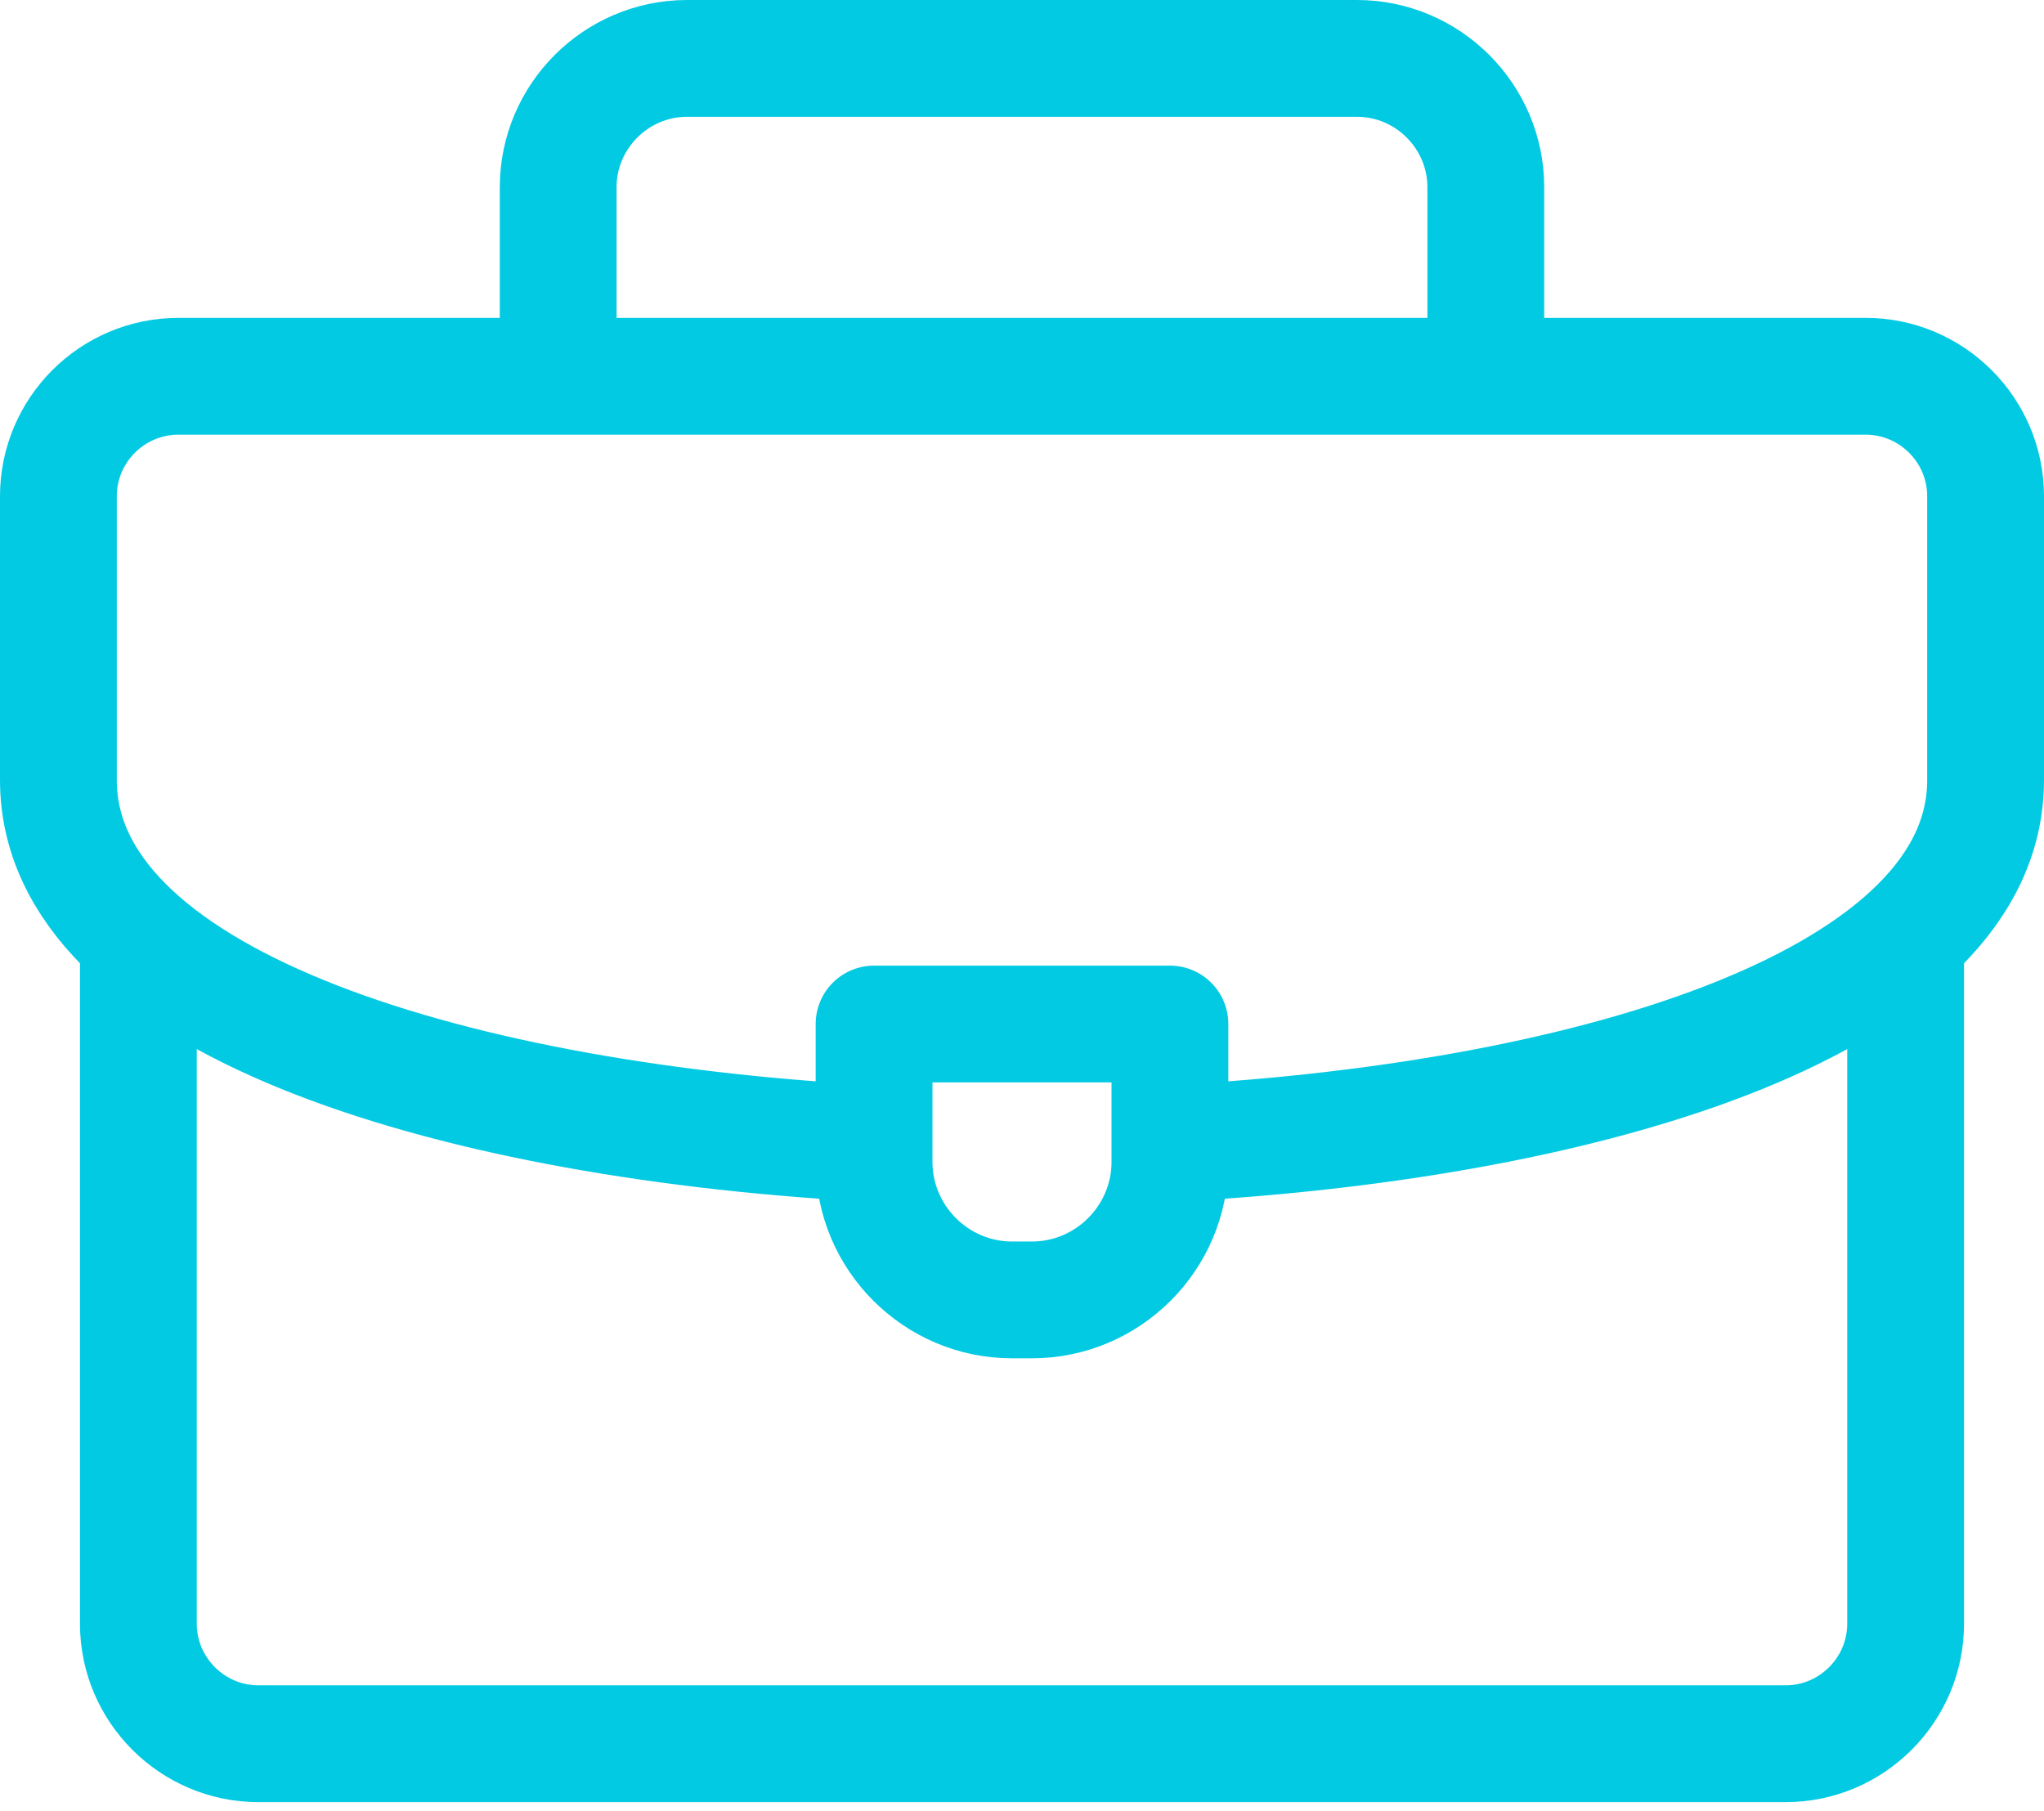
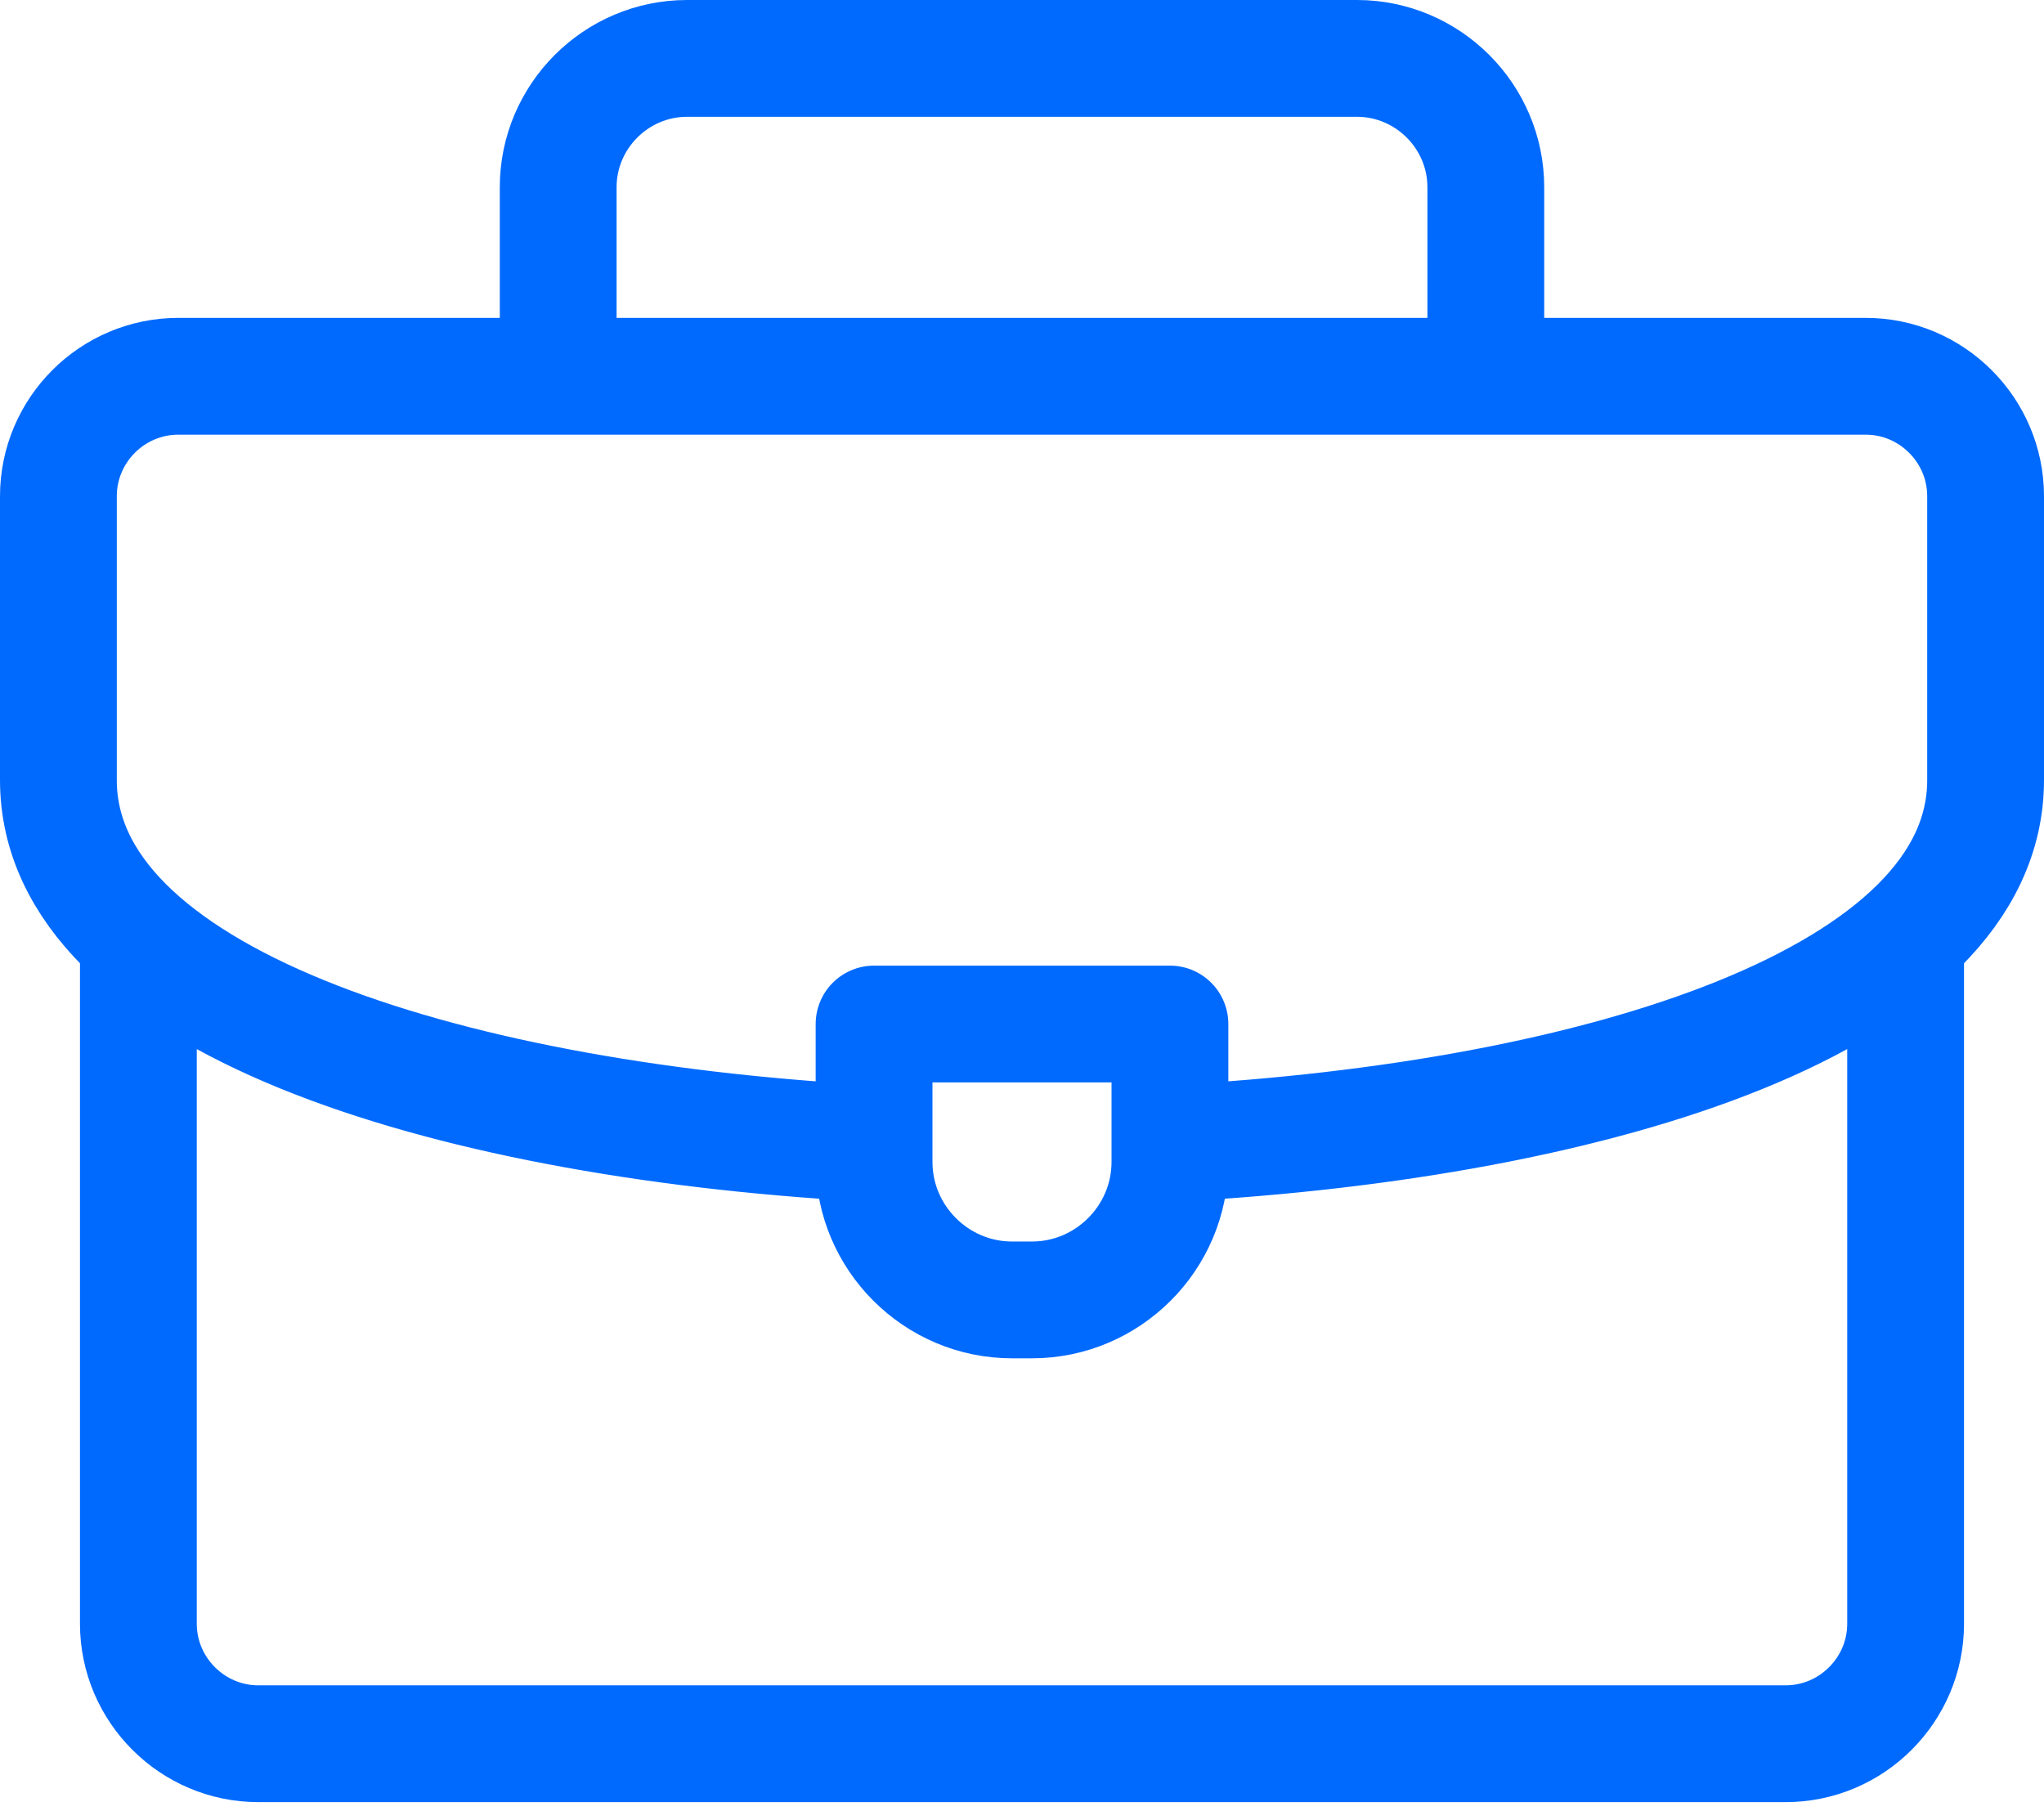
<svg xmlns="http://www.w3.org/2000/svg" width="70" height="62" viewBox="0 0 70 62" fill="none">
-   <path d="M19.116 12.509V6.412C19.116 3.985 21.102 2 23.528 2H46.472C48.898 2 50.884 3.985 50.884 6.412V12.509" stroke="#02CAE3" stroke-width="4" stroke-miterlimit="22.926" stroke-linecap="round" stroke-linejoin="round" />
-   <path d="M65.261 32.227V55.608C65.261 57.867 63.413 59.716 61.154 59.716H8.846C6.588 59.716 4.739 57.867 4.739 55.608V32.364" stroke="#02CAE3" stroke-width="4" stroke-miterlimit="22.926" stroke-linecap="round" stroke-linejoin="round" />
-   <path d="M29.523 39.142C15.037 38.314 2 34.172 2 26.715V16.994C2 14.731 3.845 12.886 6.108 12.886H63.892C66.155 12.886 68 14.732 68 16.994V26.715C68 34.218 54.798 38.366 40.203 39.157" stroke="#02CAE3" stroke-width="4" stroke-miterlimit="22.926" stroke-linecap="round" stroke-linejoin="round" />
-   <path fill-rule="evenodd" clip-rule="evenodd" d="M29.934 35.069H40.066V39.792C40.066 42.391 37.941 44.517 35.342 44.517H34.658C32.059 44.517 29.934 42.391 29.934 39.792V35.069Z" stroke="#02CAE3" stroke-width="4" stroke-miterlimit="22.926" stroke-linecap="round" stroke-linejoin="round" />
+   <path d="M19.116 12.509V6.412C19.116 3.985 21.102 2 23.528 2H46.472C48.898 2 50.884 3.985 50.884 6.412V12.509" stroke="#006afe" stroke-width="4" stroke-miterlimit="22.926" stroke-linecap="round" stroke-linejoin="round" />
+   <path d="M65.261 32.227V55.608C65.261 57.867 63.413 59.716 61.154 59.716H8.846C6.588 59.716 4.739 57.867 4.739 55.608V32.364" stroke="#006afe" stroke-width="4" stroke-miterlimit="22.926" stroke-linecap="round" stroke-linejoin="round" />
+   <path d="M29.523 39.142C15.037 38.314 2 34.172 2 26.715V16.994C2 14.731 3.845 12.886 6.108 12.886H63.892C66.155 12.886 68 14.732 68 16.994V26.715C68 34.218 54.798 38.366 40.203 39.157" stroke="#006afe" stroke-width="4" stroke-miterlimit="22.926" stroke-linecap="round" stroke-linejoin="round" />
+   <path fill-rule="evenodd" clip-rule="evenodd" d="M29.934 35.069H40.066V39.792C40.066 42.391 37.941 44.517 35.342 44.517H34.658C32.059 44.517 29.934 42.391 29.934 39.792V35.069Z" stroke="#006afe" stroke-width="4" stroke-miterlimit="22.926" stroke-linecap="round" stroke-linejoin="round" />
</svg>
